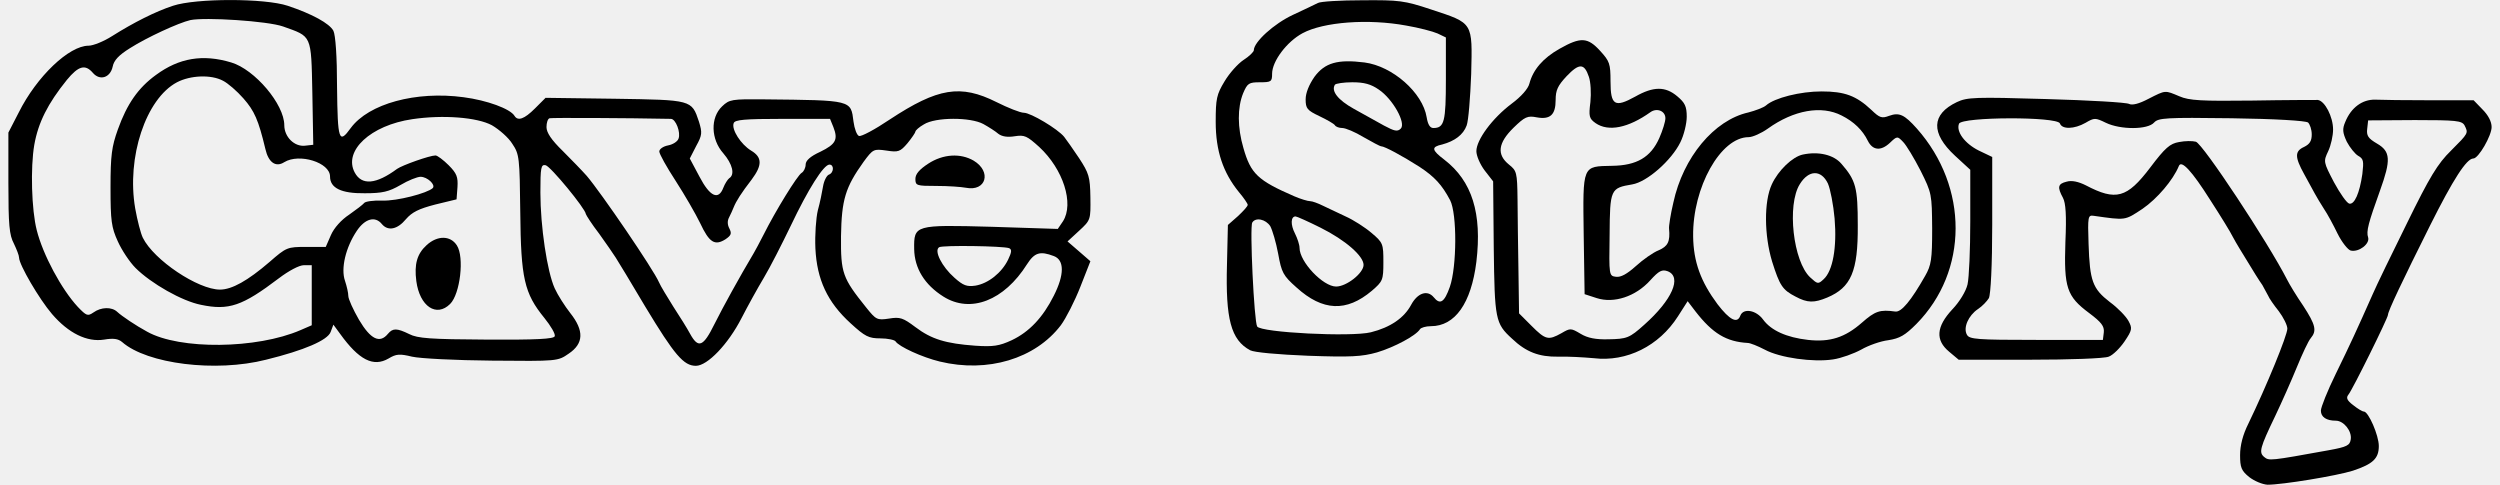
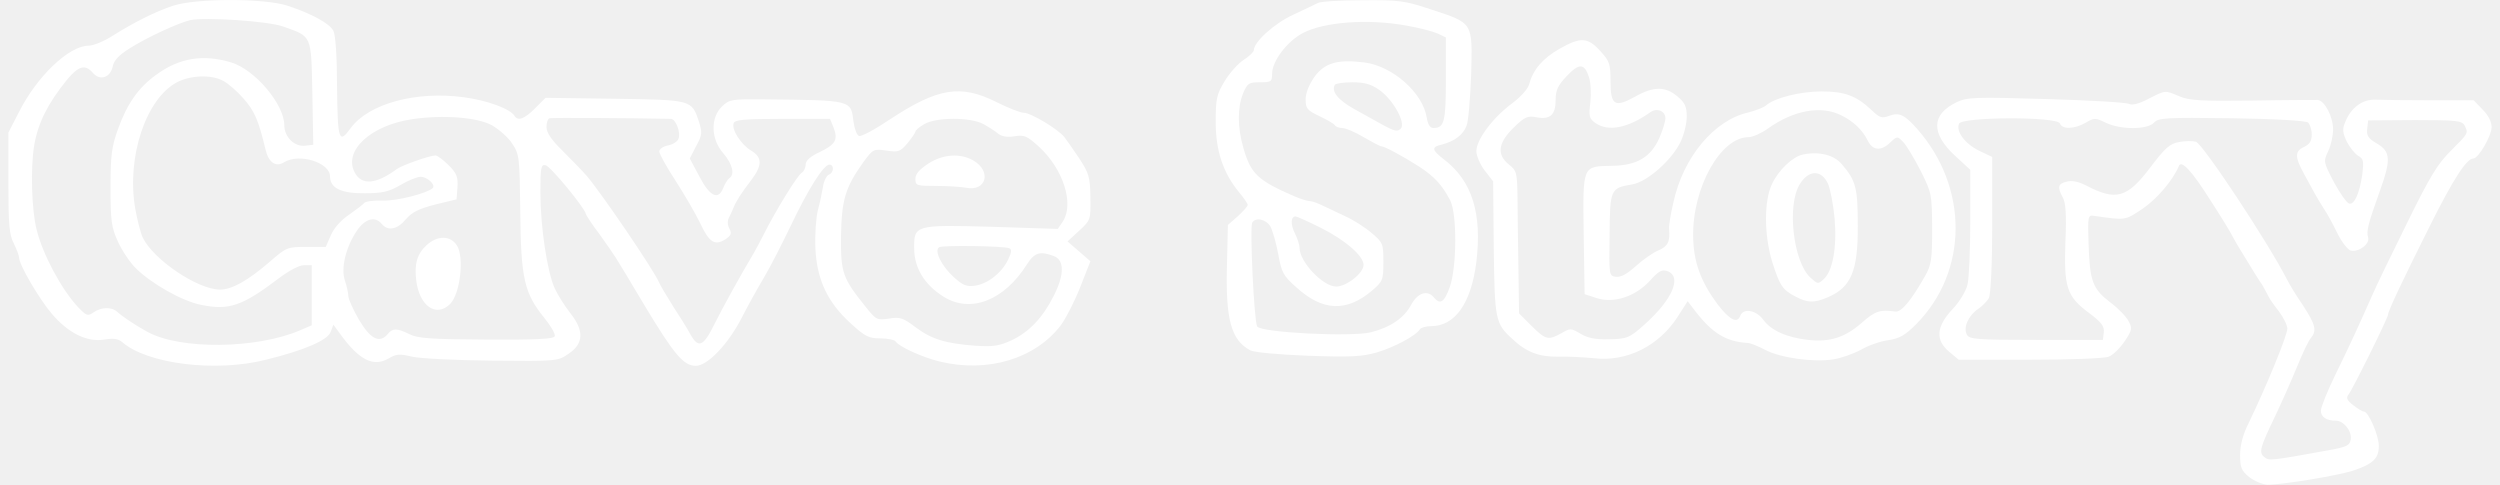
<svg xmlns="http://www.w3.org/2000/svg" version="1.1" id="Layer_1" x="0px" y="0px" viewBox="144 324 820 159" xml:space="preserve" width="820" height="159">
  <defs id="defs21" />
  <g transform="matrix(0.1,0,0,-0.1,-31.75,278.9875)" id="g16">
-     <path d="m 2325,-469 c -58,-19 -129,-55 -199,-99 -28,-18 -63,-32 -78,-32 -64,0 -170,-101 -229,-219 l -34,-66 v -165 c 0,-138 3,-171 18,-199 9,-19 17,-39 17,-46 0,-23 66,-136 108,-185 54,-63 115,-93 171,-84 30,5 46,3 59,-8 82,-72 307,-100 472,-58 126,31 202,64 212,91 l 9,24 22,-30 c 62,-86 109,-110 159,-81 25,15 36,16 77,6 26,-6 143,-12 262,-13 215,-2 216,-2 252,23 49,33 51,75 5,133 -18,23 -41,59 -51,81 -25,55 -47,204 -47,314 0,83 2,93 17,90 16,-3 131,-143 132,-160 1,-4 20,-34 44,-65 23,-32 47,-67 54,-78 7,-11 51,-83 97,-161 96,-159 126,-194 166,-194 38,0 106,71 150,157 19,37 52,97 73,132 21,35 60,112 88,170 57,120 108,201 127,201 16,0 15,-27 -2,-33 -7,-3 -16,-20 -19,-39 -3,-18 -10,-53 -17,-78 -6,-25 -10,-81 -8,-125 5,-102 39,-176 116,-246 47,-43 59,-49 97,-49 24,0 47,-5 50,-10 11,-17 87,-52 145,-66 157,-38 313,9 397,119 17,23 46,80 64,126 l 33,84 -38,33 -37,32 38,35 c 38,35 38,36 37,110 -1,67 -5,79 -37,128 -20,30 -42,61 -49,70 -21,26 -110,79 -132,79 -12,0 -52,16 -90,35 -118,59 -192,47 -350,-57 -49,-33 -94,-57 -101,-54 -7,2 -15,24 -18,47 -9,71 -3,70 -294,73 -105,1 -113,0 -137,-23 -39,-37 -37,-108 4,-154 30,-35 39,-70 19,-82 -5,-4 -14,-18 -19,-31 -16,-42 -44,-29 -78,36 l -32,60 21,41 c 20,36 20,44 9,80 -24,72 -23,71 -277,75 l -226,3 -35,-35 c -35,-35 -56,-42 -67,-24 -14,23 -90,51 -167,61 -156,21 -311,-21 -370,-101 -39,-54 -43,-41 -45,134 0,101 -5,171 -12,185 -13,24 -69,55 -150,82 -75,25 -301,25 -376,0 z m 361,-68 c 95,-34 92,-25 96,-218 l 3,-170 -27,-3 c -35,-4 -68,29 -68,67 0,69 -97,183 -174,206 -93,28 -171,15 -247,-41 -58,-42 -95,-95 -125,-179 -20,-56 -24,-84 -24,-190 0,-110 3,-131 24,-177 13,-29 39,-68 58,-87 51,-51 153,-109 215,-121 91,-19 135,-4 255,87 33,25 67,43 82,43 h 26 v -98 -99 l -37,-16 c -143,-62 -396,-65 -503,-5 -37,20 -83,51 -98,65 -18,17 -53,16 -78,-2 -19,-13 -23,-11 -51,18 -54,58 -115,172 -135,252 -17,66 -21,205 -8,280 13,73 44,135 107,213 38,46 60,52 85,23 23,-27 57,-16 65,20 4,21 20,38 57,61 55,35 159,83 198,92 49,10 253,-3 304,-21 z m -197,-178 c 16,-8 46,-34 67,-58 36,-41 49,-70 72,-166 10,-44 34,-61 62,-43 49,30 150,-1 150,-47 0,-38 37,-56 114,-55 58,0 79,5 117,27 25,15 55,27 66,27 22,0 50,-26 40,-37 -18,-17 -118,-43 -165,-41 -30,1 -57,-3 -60,-8 -4,-5 -26,-22 -49,-38 -26,-17 -50,-44 -60,-67 l -17,-39 h -64 c -62,0 -65,-1 -120,-49 -72,-62 -124,-91 -163,-91 -72,0 -217,97 -253,170 -7,14 -18,57 -25,96 -29,168 35,360 137,414 44,23 112,26 151,5 z m 882,-146 c 24,-14 55,-41 67,-61 23,-34 24,-45 26,-224 2,-217 13,-266 79,-347 21,-26 37,-53 34,-60 -3,-9 -59,-12 -224,-11 -183,1 -226,4 -253,18 -41,20 -54,20 -70,1 -27,-33 -57,-18 -95,46 -19,33 -35,68 -35,78 0,10 -5,32 -11,50 -14,40 2,109 39,164 27,40 60,49 82,22 20,-24 51,-18 79,16 20,23 42,34 96,48 l 70,17 3,40 c 2,33 -2,45 -29,72 -17,17 -37,32 -43,32 -19,0 -109,-32 -126,-44 -69,-51 -116,-55 -139,-12 -38,71 52,155 189,175 101,15 213,6 261,-20 z m 587,21 c 16,0 33,-45 25,-65 -3,-9 -18,-19 -34,-22 -16,-3 -29,-12 -29,-20 0,-8 24,-51 54,-97 29,-45 65,-107 80,-138 30,-64 48,-75 83,-53 19,13 21,19 13,35 -7,13 -7,26 -1,37 5,10 12,25 15,33 8,20 25,47 59,91 35,47 35,73 -2,95 -33,20 -65,69 -57,90 4,11 34,14 161,14 h 155 l 11,-27 c 16,-41 8,-56 -43,-81 -33,-15 -48,-29 -48,-42 0,-10 -6,-23 -13,-27 -14,-8 -86,-125 -125,-203 -13,-25 -27,-52 -32,-60 -47,-79 -101,-177 -129,-233 -37,-75 -53,-81 -80,-32 -9,17 -34,57 -55,89 -20,32 -42,68 -47,80 -18,42 -190,294 -237,349 -15,17 -51,54 -79,82 -37,36 -53,60 -53,78 0,14 4,27 10,29 7,2 252,1 398,-2 z m 1025,-17 c 18,-10 40,-24 49,-32 12,-9 30,-12 54,-8 32,5 40,1 80,-35 79,-73 115,-186 78,-244 l -17,-25 -216,7 c -254,7 -256,6 -255,-73 1,-63 34,-117 96,-156 89,-56 199,-13 274,106 25,39 43,44 88,27 35,-13 35,-61 0,-130 -36,-72 -81,-119 -138,-146 -41,-19 -61,-22 -120,-18 -96,7 -143,21 -196,61 -40,30 -50,34 -86,28 -40,-6 -43,-4 -76,37 -77,96 -83,112 -82,233 2,120 14,160 74,244 31,42 33,43 75,37 39,-6 45,-4 69,24 14,17 26,35 26,38 0,4 12,15 28,24 38,24 153,24 195,1 z m 84,-407 c 10,-4 9,-13 -3,-38 -21,-43 -65,-78 -107,-85 -28,-4 -40,0 -69,26 -41,36 -68,89 -50,100 12,7 209,4 229,-3 z" id="path2" />
-     <path d="m 3157,-1254 c -32,-29 -41,-63 -34,-118 11,-83 66,-120 111,-75 33,33 47,154 22,192 -21,33 -64,33 -99,1 z" id="path4" />
-     <path d="m 4802,-987 c -29,-19 -42,-34 -42,-50 0,-22 4,-23 69,-23 38,0 81,-3 97,-6 66,-13 85,53 25,89 -43,25 -100,22 -149,-10 z" id="path6" />
-     <path d="m 6080,-460 c -8,-4 -45,-22 -82,-39 -62,-29 -128,-89 -128,-116 0,-5 -15,-20 -34,-32 -18,-12 -46,-43 -62,-70 -26,-43 -29,-57 -29,-133 0,-95 24,-166 76,-230 16,-19 29,-38 29,-42 0,-5 -15,-21 -32,-37 l -33,-29 -3,-129 c -5,-180 13,-248 76,-282 13,-7 91,-14 190,-18 140,-5 176,-3 226,11 57,17 128,55 141,76 3,5 19,10 36,10 79,0 132,75 149,211 19,159 -14,265 -105,335 -42,32 -44,42 -7,50 41,11 69,32 80,62 6,15 12,91 15,169 4,171 8,166 -132,212 -87,29 -105,31 -225,30 -72,0 -138,-4 -146,-9 z m 290,-74 c 41,-7 87,-19 103,-26 l 27,-13 v -137 c 0,-139 -5,-160 -41,-160 -11,0 -18,11 -22,35 -13,81 -112,168 -204,180 -88,11 -130,-1 -164,-47 -18,-26 -29,-53 -29,-74 0,-30 5,-36 45,-55 25,-12 48,-25 51,-30 3,-5 14,-9 24,-9 11,0 42,-13 70,-30 28,-16 54,-30 58,-30 11,0 70,-32 125,-67 50,-33 74,-59 101,-110 23,-45 22,-218 -1,-284 -18,-51 -32,-60 -53,-34 -21,25 -53,14 -74,-25 -23,-43 -68,-74 -132,-90 -64,-16 -361,-1 -373,19 -10,16 -25,327 -16,341 11,18 44,11 59,-12 7,-13 19,-53 26,-91 11,-61 16,-71 60,-110 86,-78 164,-81 247,-11 36,31 38,35 38,94 0,60 -1,64 -39,96 -21,18 -60,43 -85,54 -25,12 -59,28 -74,35 -16,8 -35,15 -42,15 -8,0 -31,7 -52,16 -120,52 -143,74 -167,158 -20,68 -20,133 -1,180 14,33 19,36 55,36 37,0 40,2 40,28 0,41 48,105 100,133 69,37 215,48 340,25 z m -90,-210 c 46,-31 90,-110 72,-128 -11,-11 -21,-8 -55,10 -23,13 -68,38 -99,55 -52,29 -75,58 -62,79 3,4 29,8 57,8 39,0 61,-6 87,-24 z m -191,-453 c 82,-41 141,-93 141,-122 0,-27 -56,-71 -90,-71 -43,0 -120,81 -120,127 0,10 -7,31 -15,47 -15,29 -14,56 2,56 4,0 42,-17 82,-37 z" id="path8" />
-     <path d="m 6873,-610 c -55,-31 -87,-69 -99,-114 -4,-17 -27,-43 -58,-66 -64,-48 -116,-119 -116,-156 0,-15 12,-43 27,-63 l 28,-36 2,-218 c 3,-235 5,-248 60,-298 46,-44 89,-60 151,-59 31,1 84,-2 117,-5 108,-13 214,40 276,137 l 32,50 26,-34 c 56,-72 101,-99 171,-103 8,0 33,-10 56,-22 50,-27 159,-42 224,-32 27,4 68,19 92,32 24,14 64,28 89,31 38,6 55,16 92,53 171,173 172,449 2,641 -41,46 -58,54 -91,42 -24,-9 -31,-7 -58,19 -50,47 -88,61 -164,61 -69,0 -154,-21 -182,-46 -8,-7 -35,-17 -58,-23 -112,-25 -214,-147 -246,-296 -9,-38 -15,-77 -14,-85 4,-43 -4,-58 -34,-71 -18,-7 -52,-31 -75,-52 -29,-26 -49,-37 -65,-35 -23,3 -23,4 -21,137 1,151 3,154 74,166 49,8 129,79 158,138 12,24 21,62 21,84 0,34 -6,46 -31,67 -39,33 -78,33 -138,-1 -67,-37 -81,-29 -81,50 0,58 -3,66 -34,100 -41,45 -64,46 -133,7 z m 96,-92 c 6,-17 8,-54 5,-83 -6,-47 -4,-54 17,-69 42,-29 107,-16 180,36 21,15 49,4 49,-20 0,-11 -9,-40 -20,-65 -28,-63 -74,-90 -155,-91 -98,-2 -96,4 -93,-225 l 3,-196 40,-13 c 56,-18 127,5 175,58 29,32 39,37 58,30 47,-19 14,-94 -77,-175 -49,-44 -57,-47 -119,-48 -40,-1 -67,4 -90,18 -32,19 -34,19 -63,2 -43,-24 -52,-22 -98,24 l -41,41 -2,142 c -1,77 -3,182 -3,233 -1,88 -3,93 -28,113 -41,33 -36,71 15,121 37,36 46,40 76,34 44,-8 62,8 62,57 0,32 7,47 36,78 41,43 58,43 73,-2 z m 829,-127 c 40,-20 69,-48 86,-83 16,-32 43,-34 72,-7 24,23 25,23 44,3 10,-10 36,-53 57,-94 37,-74 37,-77 38,-190 0,-101 -3,-120 -23,-155 -46,-81 -78,-120 -98,-117 -50,7 -66,2 -110,-37 -55,-48 -104,-64 -176,-56 -71,8 -121,31 -147,66 -23,32 -65,39 -75,14 -10,-28 -35,-15 -75,37 -55,74 -79,139 -80,223 -2,160 90,325 182,325 13,0 42,13 63,28 85,61 176,77 242,43 z" id="path10" />
-     <path d="m 7671,-957 c -34,-7 -81,-52 -102,-98 -26,-56 -25,-167 1,-253 25,-79 34,-93 77,-115 39,-21 61,-21 104,-3 78,33 101,86 100,236 0,125 -6,148 -54,203 -25,29 -74,41 -126,30 z m 82,-95 c 8,-18 18,-70 22,-115 8,-95 -6,-172 -36,-199 -18,-17 -20,-16 -44,6 -56,52 -77,238 -34,306 29,47 70,48 92,2 z" id="path12" />
-     <path d="m 8805,-774 c -32,-17 -54,-22 -64,-17 -9,5 -131,12 -272,16 -233,7 -259,6 -293,-10 -84,-40 -86,-102 -6,-176 l 50,-46 v -169 c 0,-93 -4,-186 -9,-207 -5,-22 -26,-57 -50,-82 -53,-57 -56,-101 -10,-139 l 31,-26 h 233 c 129,0 245,4 259,10 14,5 37,28 52,50 25,37 26,43 13,67 -8,15 -35,43 -61,62 -57,44 -66,69 -70,191 -3,90 -2,95 17,92 106,-15 101,-16 160,23 48,33 100,94 119,140 8,22 43,-16 103,-111 35,-54 68,-108 73,-119 6,-11 16,-29 23,-40 51,-84 63,-103 75,-120 6,-11 15,-27 19,-35 3,-8 19,-31 35,-51 15,-20 28,-46 28,-57 0,-22 -68,-188 -128,-312 -18,-36 -27,-71 -27,-103 0,-40 4,-51 30,-72 17,-13 43,-24 60,-25 49,0 226,29 280,46 66,22 85,40 85,81 0,35 -34,113 -49,113 -5,0 -20,9 -35,21 -20,15 -24,24 -16,34 13,15 130,252 130,262 0,12 47,111 138,293 76,152 120,220 142,220 17,0 60,75 60,103 0,18 -11,39 -30,58 l -29,30 h -143 c -79,0 -160,1 -180,2 -42,1 -79,-26 -98,-73 -10,-23 -9,-35 5,-65 10,-19 27,-40 37,-46 18,-10 19,-17 14,-60 -9,-63 -26,-101 -43,-97 -8,2 -30,33 -50,70 -35,67 -35,68 -19,102 9,19 16,51 16,71 0,42 -27,94 -50,97 -8,0 -105,0 -215,-2 -166,-2 -207,0 -239,14 -48,20 -44,21 -101,-8 z m 523,-78 c 6,-6 12,-23 12,-39 0,-22 -7,-32 -25,-41 -31,-14 -31,-33 0,-89 13,-24 29,-53 35,-64 6,-11 19,-33 30,-50 11,-16 31,-53 45,-82 14,-28 34,-53 43,-55 27,-6 63,22 57,43 -7,20 1,48 39,154 36,100 35,128 -10,154 -29,17 -35,26 -32,49 l 3,27 153,1 c 136,0 154,-2 163,-17 13,-26 14,-25 -44,-83 -44,-43 -70,-86 -144,-237 -50,-101 -101,-206 -113,-234 -51,-115 -74,-165 -121,-261 -27,-55 -49,-110 -49,-121 0,-21 18,-33 49,-33 26,0 53,-34 49,-61 -3,-20 -12,-25 -73,-36 -193,-35 -195,-35 -211,-22 -18,15 -14,30 36,134 21,44 53,116 71,160 18,44 38,87 46,96 20,24 16,43 -25,106 -22,32 -45,70 -53,86 -63,123 -276,445 -299,452 -11,3 -35,3 -55,-1 -30,-5 -46,-19 -95,-84 -76,-100 -112,-110 -211,-58 -24,12 -46,17 -63,12 -29,-7 -31,-18 -12,-53 9,-17 12,-56 8,-145 -5,-149 4,-178 78,-233 40,-30 50,-43 48,-63 l -3,-25 h -218 c -195,0 -220,2 -228,17 -13,23 5,63 36,84 14,9 30,26 36,36 6,12 11,108 11,241 v 222 l -44,21 c -46,23 -75,62 -65,88 9,23 322,24 331,1 7,-20 47,-19 84,2 29,17 32,17 67,0 48,-23 137,-23 158,1 14,15 37,17 254,14 143,-2 243,-8 251,-14 z" id="path14" />
+     <path d="m 2325,-469 c -58,-19 -129,-55 -199,-99 -28,-18 -63,-32 -78,-32 -64,0 -170,-101 -229,-219 l -34,-66 v -165 c 0,-138 3,-171 18,-199 9,-19 17,-39 17,-46 0,-23 66,-136 108,-185 54,-63 115,-93 171,-84 30,5 46,3 59,-8 82,-72 307,-100 472,-58 126,31 202,64 212,91 l 9,24 22,-30 c 62,-86 109,-110 159,-81 25,15 36,16 77,6 26,-6 143,-12 262,-13 215,-2 216,-2 252,23 49,33 51,75 5,133 -18,23 -41,59 -51,81 -25,55 -47,204 -47,314 0,83 2,93 17,90 16,-3 131,-143 132,-160 1,-4 20,-34 44,-65 23,-32 47,-67 54,-78 7,-11 51,-83 97,-161 96,-159 126,-194 166,-194 38,0 106,71 150,157 19,37 52,97 73,132 21,35 60,112 88,170 57,120 108,201 127,201 16,0 15,-27 -2,-33 -7,-3 -16,-20 -19,-39 -3,-18 -10,-53 -17,-78 -6,-25 -10,-81 -8,-125 5,-102 39,-176 116,-246 47,-43 59,-49 97,-49 24,0 47,-5 50,-10 11,-17 87,-52 145,-66 157,-38 313,9 397,119 17,23 46,80 64,126 l 33,84 -38,33 -37,32 38,35 c 38,35 38,36 37,110 -1,67 -5,79 -37,128 -20,30 -42,61 -49,70 -21,26 -110,79 -132,79 -12,0 -52,16 -90,35 -118,59 -192,47 -350,-57 -49,-33 -94,-57 -101,-54 -7,2 -15,24 -18,47 -9,71 -3,70 -294,73 -105,1 -113,0 -137,-23 -39,-37 -37,-108 4,-154 30,-35 39,-70 19,-82 -5,-4 -14,-18 -19,-31 -16,-42 -44,-29 -78,36 l -32,60 21,41 c 20,36 20,44 9,80 -24,72 -23,71 -277,75 l -226,3 -35,-35 c -35,-35 -56,-42 -67,-24 -14,23 -90,51 -167,61 -156,21 -311,-21 -370,-101 -39,-54 -43,-41 -45,134 0,101 -5,171 -12,185 -13,24 -69,55 -150,82 -75,25 -301,25 -376,0 z m 361,-68 c 95,-34 92,-25 96,-218 l 3,-170 -27,-3 c -35,-4 -68,29 -68,67 0,69 -97,183 -174,206 -93,28 -171,15 -247,-41 -58,-42 -95,-95 -125,-179 -20,-56 -24,-84 -24,-190 0,-110 3,-131 24,-177 13,-29 39,-68 58,-87 51,-51 153,-109 215,-121 91,-19 135,-4 255,87 33,25 67,43 82,43 h 26 v -98 -99 l -37,-16 c -143,-62 -396,-65 -503,-5 -37,20 -83,51 -98,65 -18,17 -53,16 -78,-2 -19,-13 -23,-11 -51,18 -54,58 -115,172 -135,252 -17,66 -21,205 -8,280 13,73 44,135 107,213 38,46 60,52 85,23 23,-27 57,-16 65,20 4,21 20,38 57,61 55,35 159,83 198,92 49,10 253,-3 304,-21 z m -197,-178 c 16,-8 46,-34 67,-58 36,-41 49,-70 72,-166 10,-44 34,-61 62,-43 49,30 150,-1 150,-47 0,-38 37,-56 114,-55 58,0 79,5 117,27 25,15 55,27 66,27 22,0 50,-26 40,-37 -18,-17 -118,-43 -165,-41 -30,1 -57,-3 -60,-8 -4,-5 -26,-22 -49,-38 -26,-17 -50,-44 -60,-67 l -17,-39 h -64 c -62,0 -65,-1 -120,-49 -72,-62 -124,-91 -163,-91 -72,0 -217,97 -253,170 -7,14 -18,57 -25,96 -29,168 35,360 137,414 44,23 112,26 151,5 z m 882,-146 c 24,-14 55,-41 67,-61 23,-34 24,-45 26,-224 2,-217 13,-266 79,-347 21,-26 37,-53 34,-60 -3,-9 -59,-12 -224,-11 -183,1 -226,4 -253,18 -41,20 -54,20 -70,1 -27,-33 -57,-18 -95,46 -19,33 -35,68 -35,78 0,10 -5,32 -11,50 -14,40 2,109 39,164 27,40 60,49 82,22 20,-24 51,-18 79,16 20,23 42,34 96,48 l 70,17 3,40 c 2,33 -2,45 -29,72 -17,17 -37,32 -43,32 -19,0 -109,-32 -126,-44 -69,-51 -116,-55 -139,-12 -38,71 52,155 189,175 101,15 213,6 261,-20 z m 587,21 c 16,0 33,-45 25,-65 -3,-9 -18,-19 -34,-22 -16,-3 -29,-12 -29,-20 0,-8 24,-51 54,-97 29,-45 65,-107 80,-138 30,-64 48,-75 83,-53 19,13 21,19 13,35 -7,13 -7,26 -1,37 5,10 12,25 15,33 8,20 25,47 59,91 35,47 35,73 -2,95 -33,20 -65,69 -57,90 4,11 34,14 161,14 h 155 l 11,-27 c 16,-41 8,-56 -43,-81 -33,-15 -48,-29 -48,-42 0,-10 -6,-23 -13,-27 -14,-8 -86,-125 -125,-203 -13,-25 -27,-52 -32,-60 -47,-79 -101,-177 -129,-233 -37,-75 -53,-81 -80,-32 -9,17 -34,57 -55,89 -20,32 -42,68 -47,80 -18,42 -190,294 -237,349 -15,17 -51,54 -79,82 -37,36 -53,60 -53,78 0,14 4,27 10,29 7,2 252,1 398,-2 z m 1025,-17 c 18,-10 40,-24 49,-32 12,-9 30,-12 54,-8 32,5 40,1 80,-35 79,-73 115,-186 78,-244 l -17,-25 -216,7 c -254,7 -256,6 -255,-73 1,-63 34,-117 96,-156 89,-56 199,-13 274,106 25,39 43,44 88,27 35,-13 35,-61 0,-130 -36,-72 -81,-119 -138,-146 -41,-19 -61,-22 -120,-18 -96,7 -143,21 -196,61 -40,30 -50,34 -86,28 -40,-6 -43,-4 -76,37 -77,96 -83,112 -82,233 2,120 14,160 74,244 31,42 33,43 75,37 39,-6 45,-4 69,24 14,17 26,35 26,38 0,4 12,15 28,24 38,24 153,24 195,1 z m 84,-407 c 10,-4 9,-13 -3,-38 -21,-43 -65,-78 -107,-85 -28,-4 -40,0 -69,26 -41,36 -68,89 -50,100 12,7 209,4 229,-3 z" id="path2" style="fill:#ffffff;fill-opacity:1;stroke:none;stroke-opacity:1" />
+     <path d="m 3157,-1254 c -32,-29 -41,-63 -34,-118 11,-83 66,-120 111,-75 33,33 47,154 22,192 -21,33 -64,33 -99,1 z" id="path4" style="fill:#ffffff;fill-opacity:1" />
+     <path d="m 4802,-987 c -29,-19 -42,-34 -42,-50 0,-22 4,-23 69,-23 38,0 81,-3 97,-6 66,-13 85,53 25,89 -43,25 -100,22 -149,-10 z" id="path6" style="fill:#ffffff;fill-opacity:1" />
+     <path d="m 6080,-460 c -8,-4 -45,-22 -82,-39 -62,-29 -128,-89 -128,-116 0,-5 -15,-20 -34,-32 -18,-12 -46,-43 -62,-70 -26,-43 -29,-57 -29,-133 0,-95 24,-166 76,-230 16,-19 29,-38 29,-42 0,-5 -15,-21 -32,-37 l -33,-29 -3,-129 c -5,-180 13,-248 76,-282 13,-7 91,-14 190,-18 140,-5 176,-3 226,11 57,17 128,55 141,76 3,5 19,10 36,10 79,0 132,75 149,211 19,159 -14,265 -105,335 -42,32 -44,42 -7,50 41,11 69,32 80,62 6,15 12,91 15,169 4,171 8,166 -132,212 -87,29 -105,31 -225,30 -72,0 -138,-4 -146,-9 z m 290,-74 c 41,-7 87,-19 103,-26 l 27,-13 v -137 c 0,-139 -5,-160 -41,-160 -11,0 -18,11 -22,35 -13,81 -112,168 -204,180 -88,11 -130,-1 -164,-47 -18,-26 -29,-53 -29,-74 0,-30 5,-36 45,-55 25,-12 48,-25 51,-30 3,-5 14,-9 24,-9 11,0 42,-13 70,-30 28,-16 54,-30 58,-30 11,0 70,-32 125,-67 50,-33 74,-59 101,-110 23,-45 22,-218 -1,-284 -18,-51 -32,-60 -53,-34 -21,25 -53,14 -74,-25 -23,-43 -68,-74 -132,-90 -64,-16 -361,-1 -373,19 -10,16 -25,327 -16,341 11,18 44,11 59,-12 7,-13 19,-53 26,-91 11,-61 16,-71 60,-110 86,-78 164,-81 247,-11 36,31 38,35 38,94 0,60 -1,64 -39,96 -21,18 -60,43 -85,54 -25,12 -59,28 -74,35 -16,8 -35,15 -42,15 -8,0 -31,7 -52,16 -120,52 -143,74 -167,158 -20,68 -20,133 -1,180 14,33 19,36 55,36 37,0 40,2 40,28 0,41 48,105 100,133 69,37 215,48 340,25 z m -90,-210 c 46,-31 90,-110 72,-128 -11,-11 -21,-8 -55,10 -23,13 -68,38 -99,55 -52,29 -75,58 -62,79 3,4 29,8 57,8 39,0 61,-6 87,-24 z m -191,-453 c 82,-41 141,-93 141,-122 0,-27 -56,-71 -90,-71 -43,0 -120,81 -120,127 0,10 -7,31 -15,47 -15,29 -14,56 2,56 4,0 42,-17 82,-37 z" id="path8" style="fill:#ffffff;fill-opacity:1" />
+     <path d="m 6873,-610 c -55,-31 -87,-69 -99,-114 -4,-17 -27,-43 -58,-66 -64,-48 -116,-119 -116,-156 0,-15 12,-43 27,-63 l 28,-36 2,-218 c 3,-235 5,-248 60,-298 46,-44 89,-60 151,-59 31,1 84,-2 117,-5 108,-13 214,40 276,137 l 32,50 26,-34 c 56,-72 101,-99 171,-103 8,0 33,-10 56,-22 50,-27 159,-42 224,-32 27,4 68,19 92,32 24,14 64,28 89,31 38,6 55,16 92,53 171,173 172,449 2,641 -41,46 -58,54 -91,42 -24,-9 -31,-7 -58,19 -50,47 -88,61 -164,61 -69,0 -154,-21 -182,-46 -8,-7 -35,-17 -58,-23 -112,-25 -214,-147 -246,-296 -9,-38 -15,-77 -14,-85 4,-43 -4,-58 -34,-71 -18,-7 -52,-31 -75,-52 -29,-26 -49,-37 -65,-35 -23,3 -23,4 -21,137 1,151 3,154 74,166 49,8 129,79 158,138 12,24 21,62 21,84 0,34 -6,46 -31,67 -39,33 -78,33 -138,-1 -67,-37 -81,-29 -81,50 0,58 -3,66 -34,100 -41,45 -64,46 -133,7 z m 96,-92 c 6,-17 8,-54 5,-83 -6,-47 -4,-54 17,-69 42,-29 107,-16 180,36 21,15 49,4 49,-20 0,-11 -9,-40 -20,-65 -28,-63 -74,-90 -155,-91 -98,-2 -96,4 -93,-225 l 3,-196 40,-13 c 56,-18 127,5 175,58 29,32 39,37 58,30 47,-19 14,-94 -77,-175 -49,-44 -57,-47 -119,-48 -40,-1 -67,4 -90,18 -32,19 -34,19 -63,2 -43,-24 -52,-22 -98,24 l -41,41 -2,142 c -1,77 -3,182 -3,233 -1,88 -3,93 -28,113 -41,33 -36,71 15,121 37,36 46,40 76,34 44,-8 62,8 62,57 0,32 7,47 36,78 41,43 58,43 73,-2 z m 829,-127 c 40,-20 69,-48 86,-83 16,-32 43,-34 72,-7 24,23 25,23 44,3 10,-10 36,-53 57,-94 37,-74 37,-77 38,-190 0,-101 -3,-120 -23,-155 -46,-81 -78,-120 -98,-117 -50,7 -66,2 -110,-37 -55,-48 -104,-64 -176,-56 -71,8 -121,31 -147,66 -23,32 -65,39 -75,14 -10,-28 -35,-15 -75,37 -55,74 -79,139 -80,223 -2,160 90,325 182,325 13,0 42,13 63,28 85,61 176,77 242,43 z" id="path10" style="fill:#ffffff;fill-opacity:1" />
+     <path d="m 7671,-957 c -34,-7 -81,-52 -102,-98 -26,-56 -25,-167 1,-253 25,-79 34,-93 77,-115 39,-21 61,-21 104,-3 78,33 101,86 100,236 0,125 -6,148 -54,203 -25,29 -74,41 -126,30 z m 82,-95 c 8,-18 18,-70 22,-115 8,-95 -6,-172 -36,-199 -18,-17 -20,-16 -44,6 -56,52 -77,238 -34,306 29,47 70,48 92,2 z" id="path12" style="fill:#ffffff;fill-opacity:1" />
+     <path d="m 8805,-774 c -32,-17 -54,-22 -64,-17 -9,5 -131,12 -272,16 -233,7 -259,6 -293,-10 -84,-40 -86,-102 -6,-176 l 50,-46 v -169 c 0,-93 -4,-186 -9,-207 -5,-22 -26,-57 -50,-82 -53,-57 -56,-101 -10,-139 l 31,-26 h 233 c 129,0 245,4 259,10 14,5 37,28 52,50 25,37 26,43 13,67 -8,15 -35,43 -61,62 -57,44 -66,69 -70,191 -3,90 -2,95 17,92 106,-15 101,-16 160,23 48,33 100,94 119,140 8,22 43,-16 103,-111 35,-54 68,-108 73,-119 6,-11 16,-29 23,-40 51,-84 63,-103 75,-120 6,-11 15,-27 19,-35 3,-8 19,-31 35,-51 15,-20 28,-46 28,-57 0,-22 -68,-188 -128,-312 -18,-36 -27,-71 -27,-103 0,-40 4,-51 30,-72 17,-13 43,-24 60,-25 49,0 226,29 280,46 66,22 85,40 85,81 0,35 -34,113 -49,113 -5,0 -20,9 -35,21 -20,15 -24,24 -16,34 13,15 130,252 130,262 0,12 47,111 138,293 76,152 120,220 142,220 17,0 60,75 60,103 0,18 -11,39 -30,58 l -29,30 h -143 c -79,0 -160,1 -180,2 -42,1 -79,-26 -98,-73 -10,-23 -9,-35 5,-65 10,-19 27,-40 37,-46 18,-10 19,-17 14,-60 -9,-63 -26,-101 -43,-97 -8,2 -30,33 -50,70 -35,67 -35,68 -19,102 9,19 16,51 16,71 0,42 -27,94 -50,97 -8,0 -105,0 -215,-2 -166,-2 -207,0 -239,14 -48,20 -44,21 -101,-8 z m 523,-78 c 6,-6 12,-23 12,-39 0,-22 -7,-32 -25,-41 -31,-14 -31,-33 0,-89 13,-24 29,-53 35,-64 6,-11 19,-33 30,-50 11,-16 31,-53 45,-82 14,-28 34,-53 43,-55 27,-6 63,22 57,43 -7,20 1,48 39,154 36,100 35,128 -10,154 -29,17 -35,26 -32,49 l 3,27 153,1 c 136,0 154,-2 163,-17 13,-26 14,-25 -44,-83 -44,-43 -70,-86 -144,-237 -50,-101 -101,-206 -113,-234 -51,-115 -74,-165 -121,-261 -27,-55 -49,-110 -49,-121 0,-21 18,-33 49,-33 26,0 53,-34 49,-61 -3,-20 -12,-25 -73,-36 -193,-35 -195,-35 -211,-22 -18,15 -14,30 36,134 21,44 53,116 71,160 18,44 38,87 46,96 20,24 16,43 -25,106 -22,32 -45,70 -53,86 -63,123 -276,445 -299,452 -11,3 -35,3 -55,-1 -30,-5 -46,-19 -95,-84 -76,-100 -112,-110 -211,-58 -24,12 -46,17 -63,12 -29,-7 -31,-18 -12,-53 9,-17 12,-56 8,-145 -5,-149 4,-178 78,-233 40,-30 50,-43 48,-63 l -3,-25 h -218 c -195,0 -220,2 -228,17 -13,23 5,63 36,84 14,9 30,26 36,36 6,12 11,108 11,241 v 222 l -44,21 c -46,23 -75,62 -65,88 9,23 322,24 331,1 7,-20 47,-19 84,2 29,17 32,17 67,0 48,-23 137,-23 158,1 14,15 37,17 254,14 143,-2 243,-8 251,-14 z" id="path14" style="fill:#ffffff;fill-opacity:1" />
  </g>
</svg>
